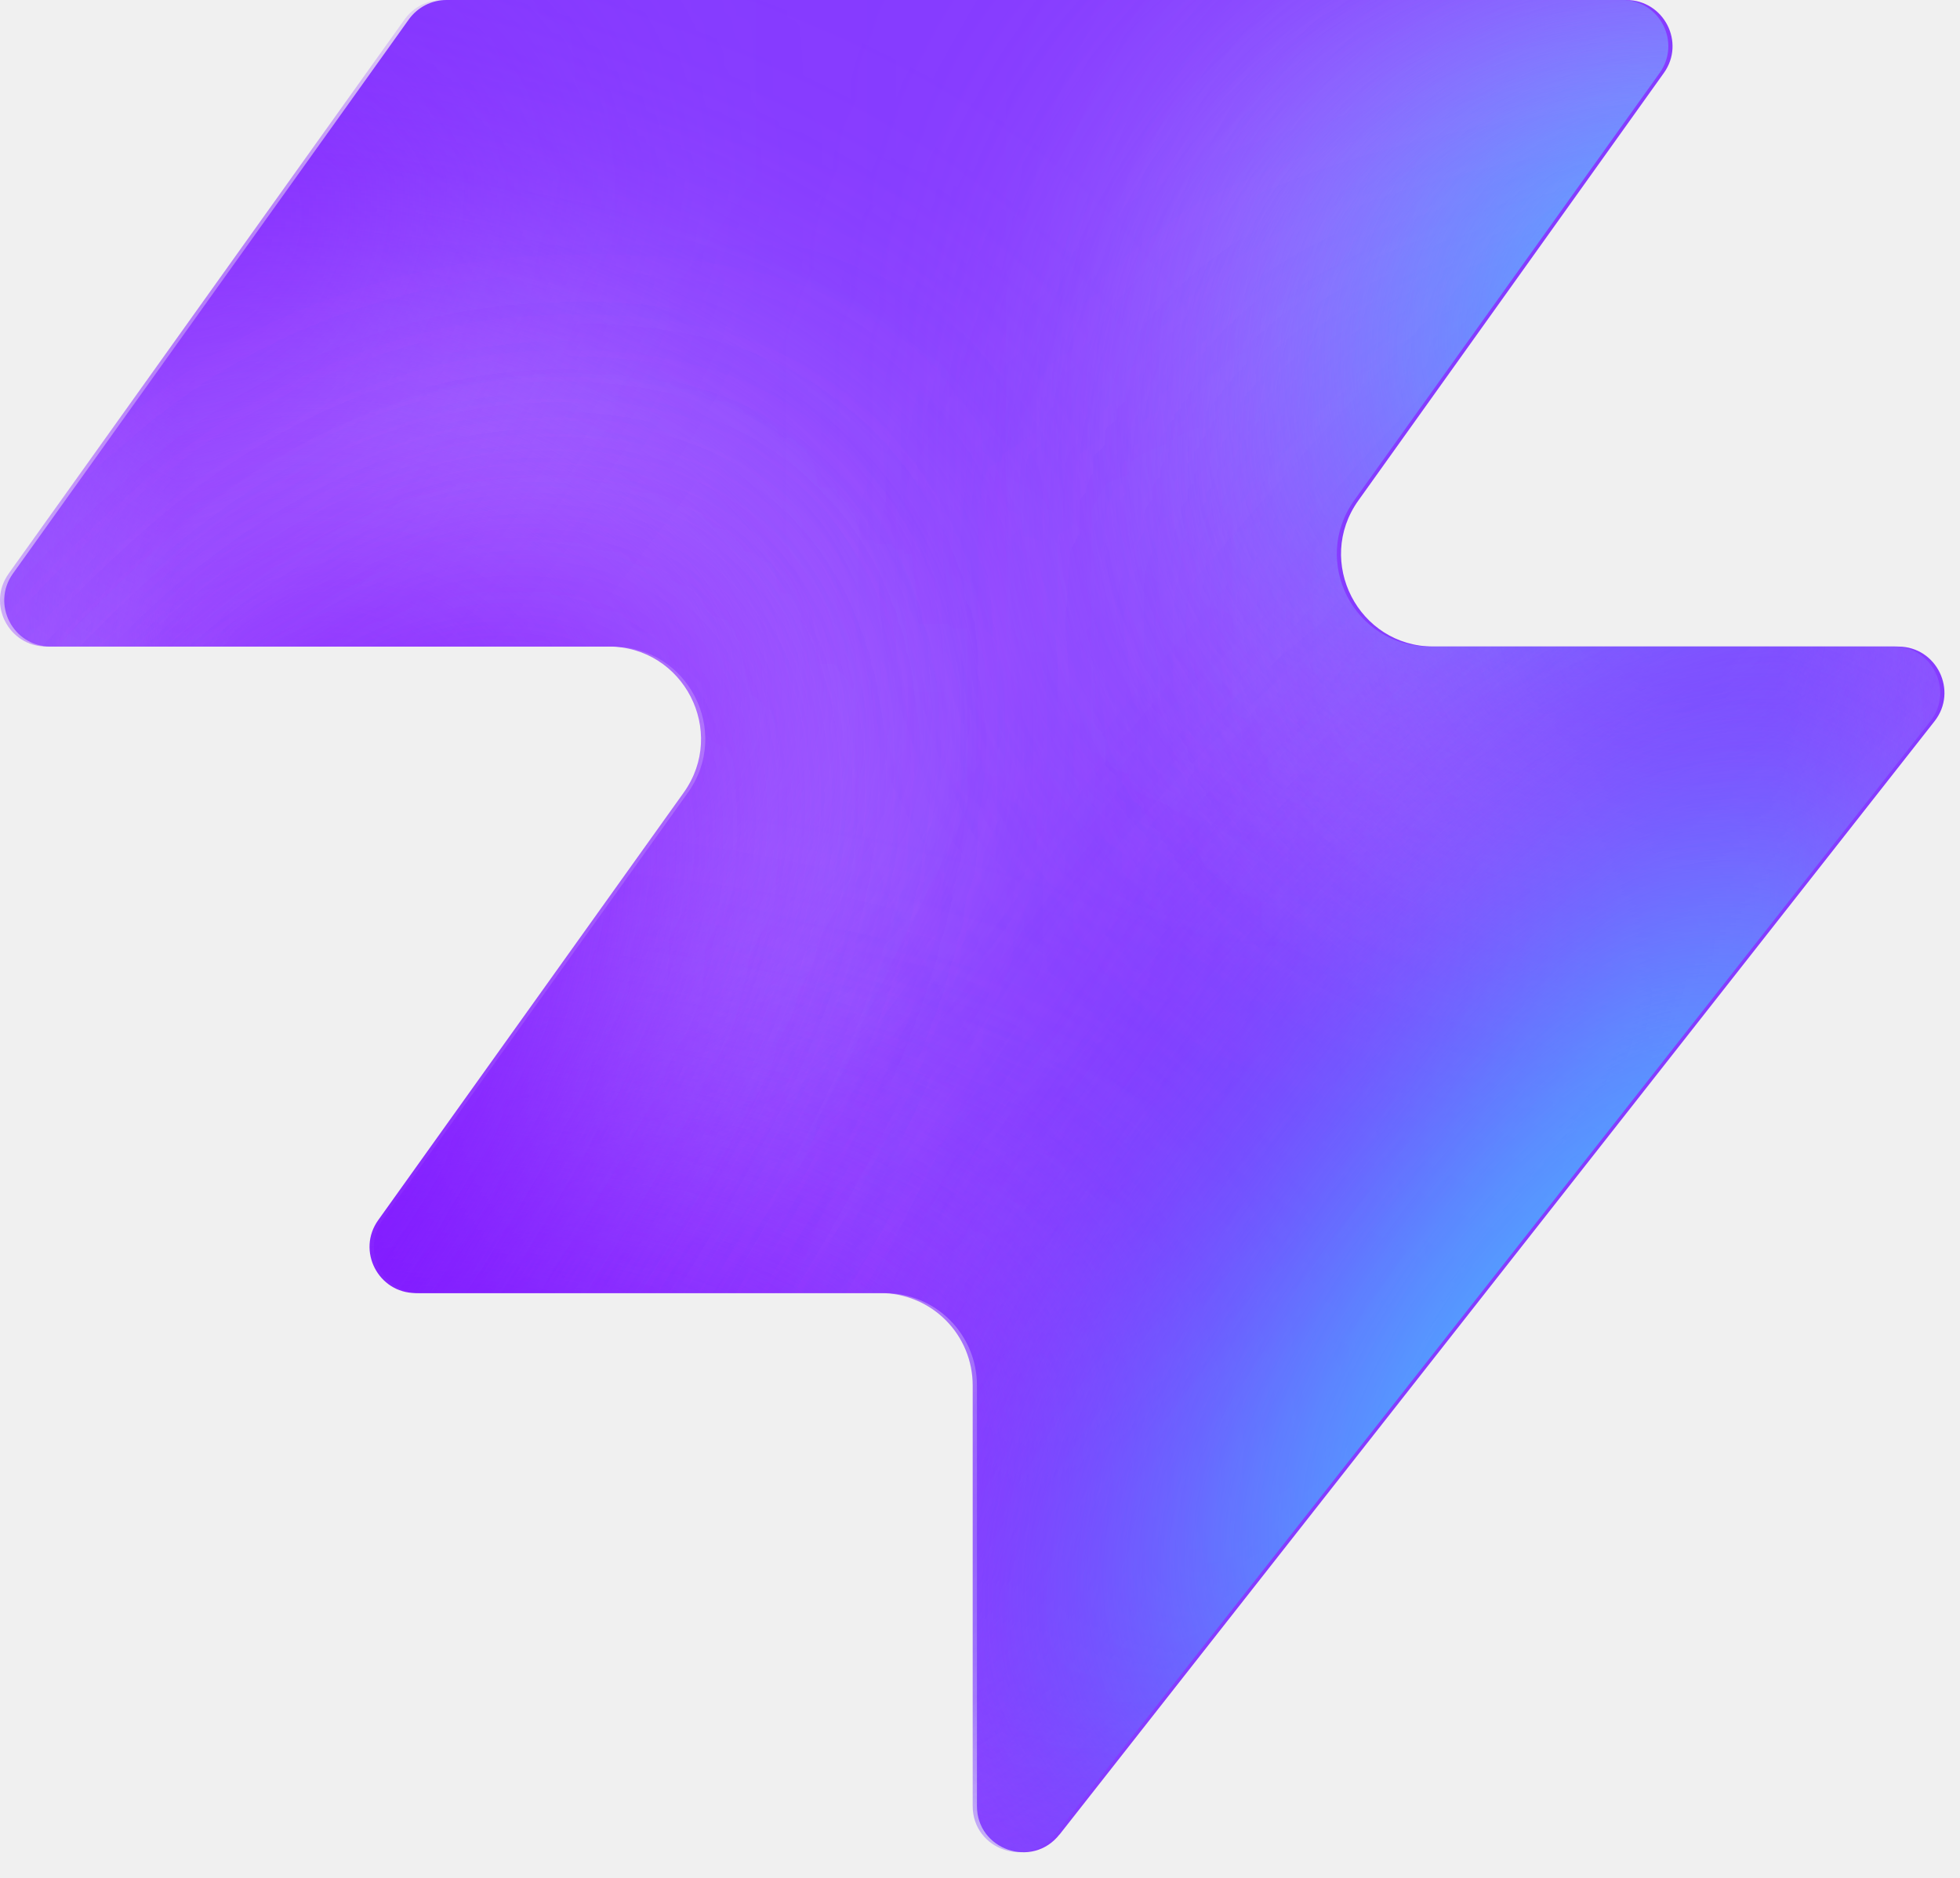
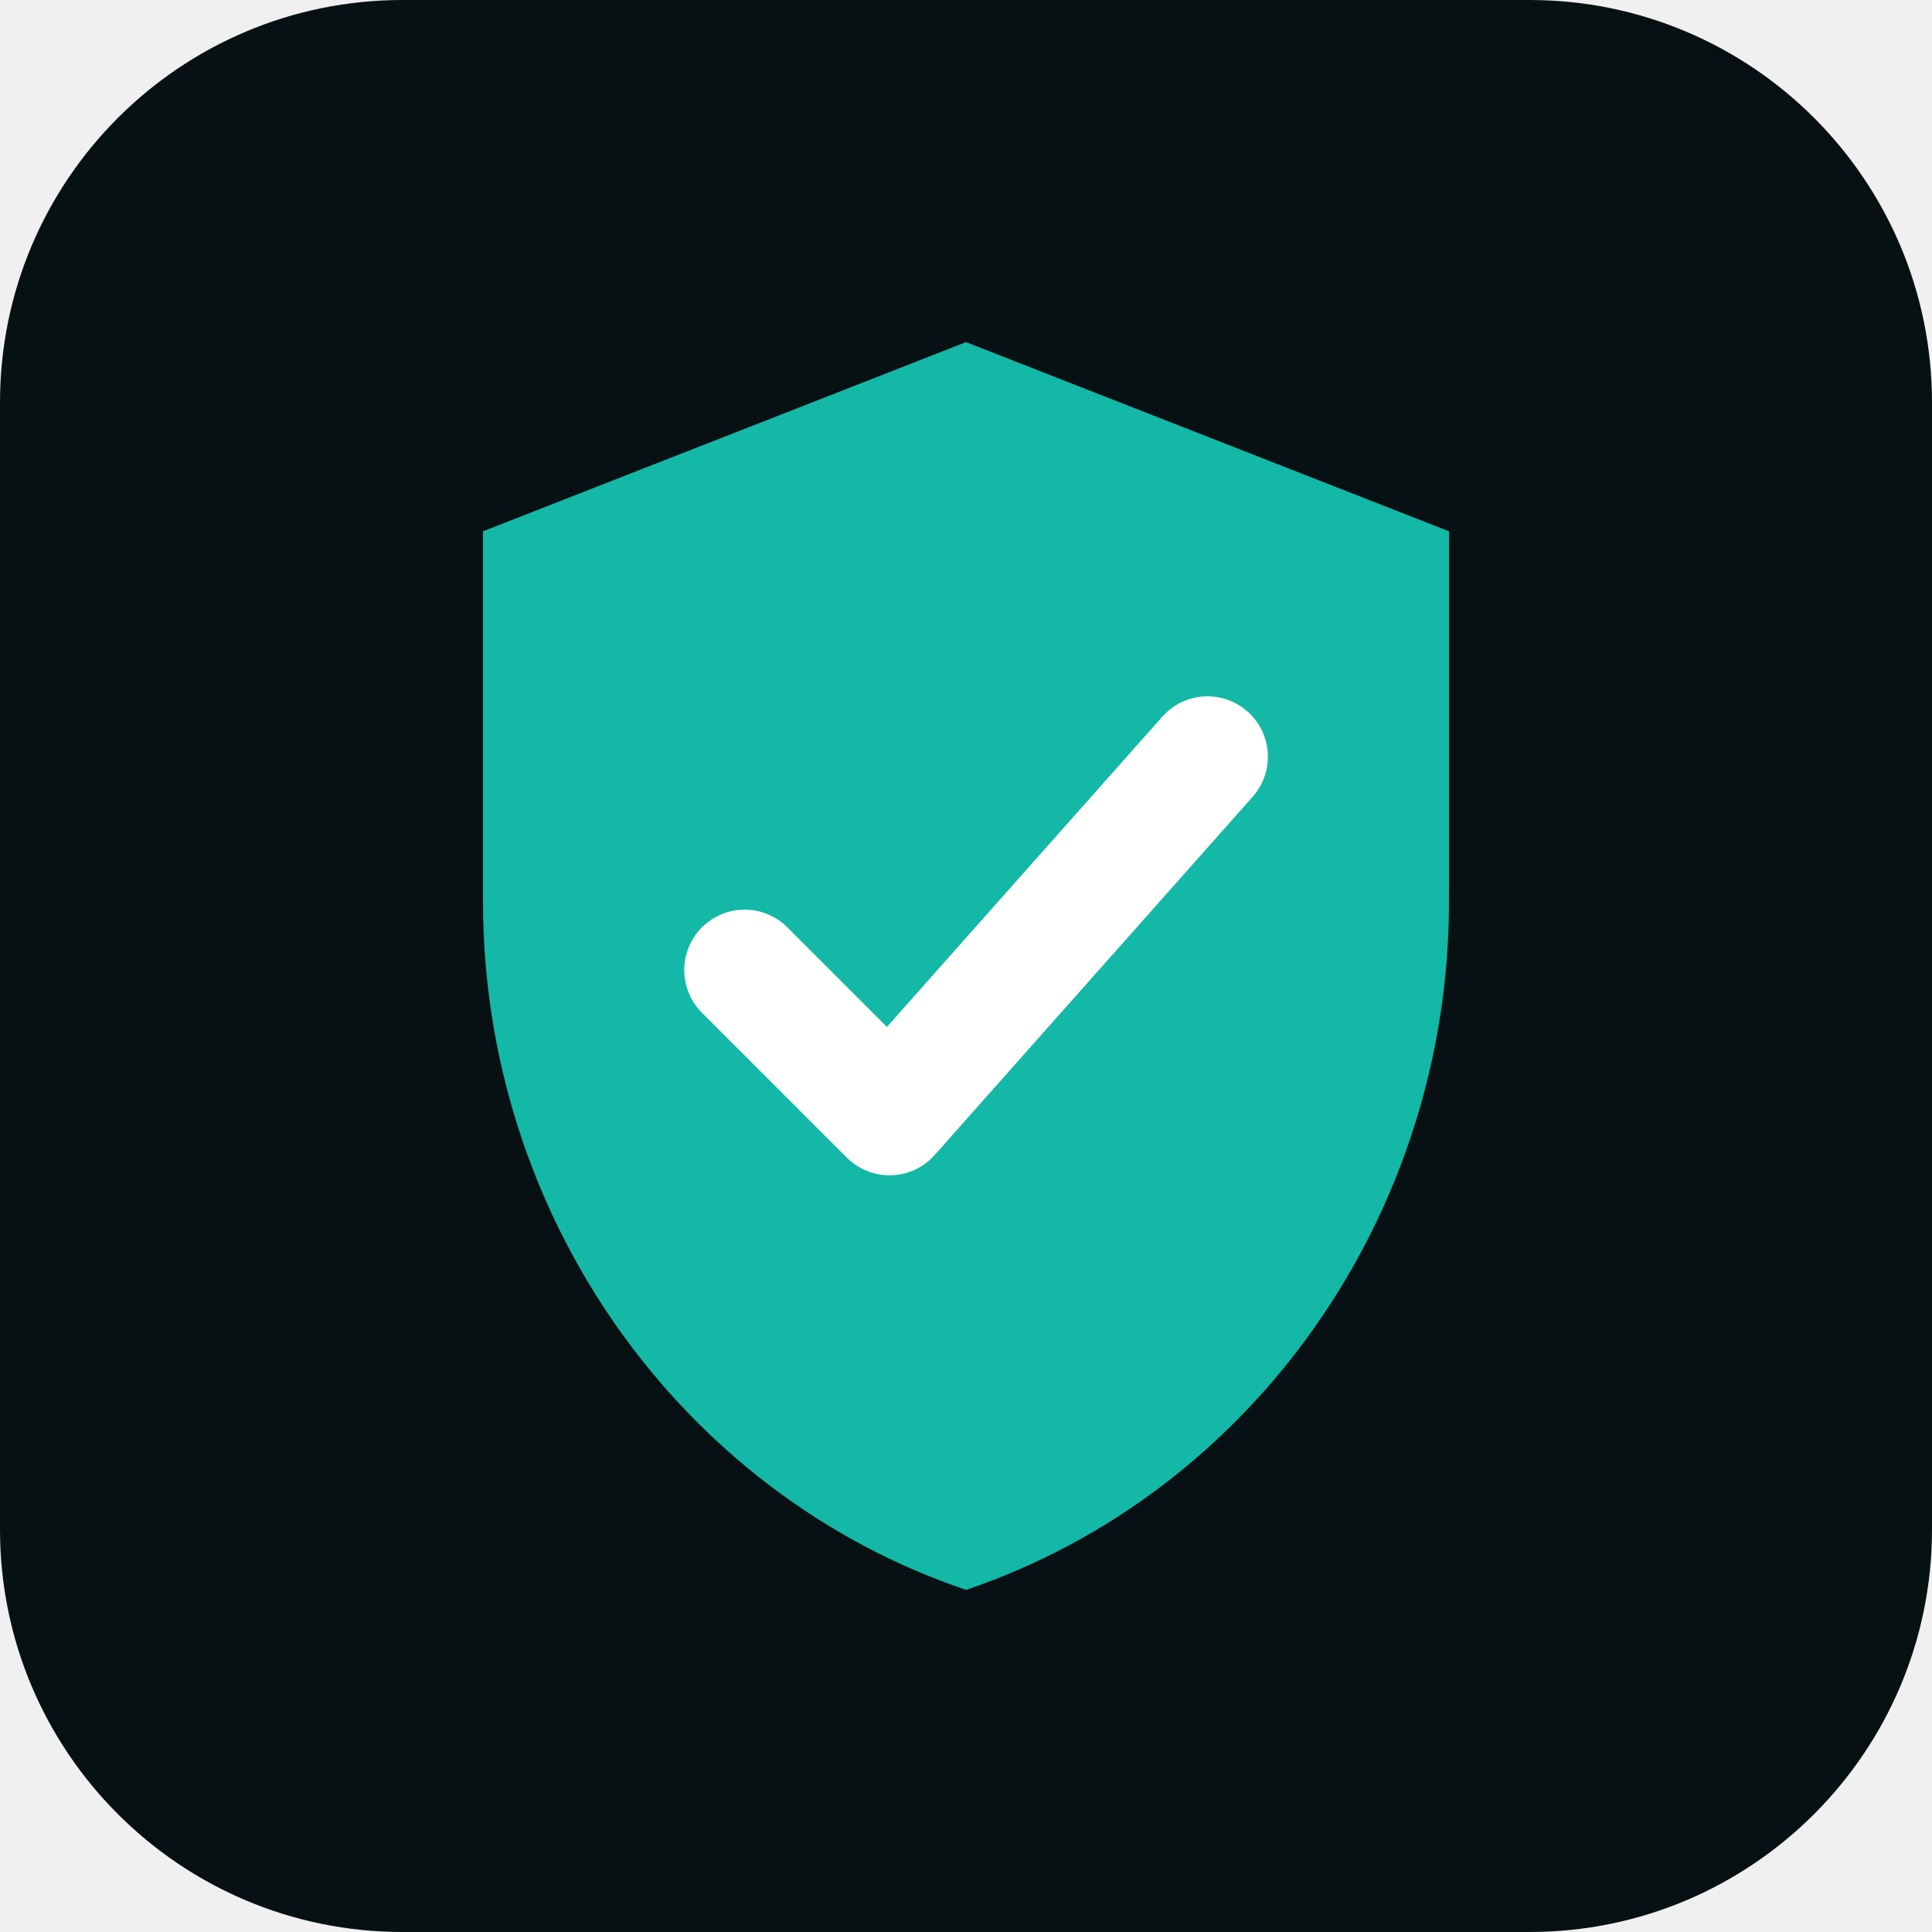
- <svg xmlns="http://www.w3.org/2000/svg" width="48" height="46" fill="none" viewBox="0 0 48 46">
-   <path fill="#863bff" d="M25.946 44.938c-.664.845-2.021.375-2.021-.698V33.937a2.26 2.26 0 0 0-2.262-2.262H10.287c-.92 0-1.456-1.04-.92-1.788l7.48-10.471c1.07-1.497 0-3.578-1.842-3.578H1.237c-.92 0-1.456-1.04-.92-1.788L10.013.474c.214-.297.556-.474.92-.474h28.894c.92 0 1.456 1.04.92 1.788l-7.48 10.471c-1.07 1.498 0 3.579 1.842 3.579h11.377c.943 0 1.473 1.088.89 1.83L25.947 44.94z" style="fill:#863bff;fill:color(display-p3 .525 .23 1);fill-opacity:1" />
-   <mask id="a" width="48" height="46" x="0" y="0" maskUnits="userSpaceOnUse" style="mask-type:alpha">
-     <path fill="#000" d="M25.842 44.938c-.664.844-2.021.375-2.021-.698V33.937a2.26 2.26 0 0 0-2.262-2.262H10.183c-.92 0-1.456-1.04-.92-1.788l7.48-10.471c1.07-1.498 0-3.579-1.842-3.579H1.133c-.92 0-1.456-1.04-.92-1.787L9.91.473c.214-.297.556-.474.92-.474h28.894c.92 0 1.456 1.04.92 1.788l-7.48 10.471c-1.07 1.498 0 3.578 1.842 3.578h11.377c.943 0 1.473 1.088.89 1.832L25.843 44.94z" style="fill:#000;fill-opacity:1" />
-   </mask>
-   <g mask="url(#a)">
-     <g filter="url(#b)">
-       <ellipse cx="5.508" cy="14.704" fill="#ede6ff" rx="5.508" ry="14.704" style="fill:#ede6ff;fill:color(display-p3 .927 .903 1);fill-opacity:1" transform="matrix(.00324 1 1 -.00324 -4.47 31.516)" />
-     </g>
-     <g filter="url(#c)">
-       <ellipse cx="10.399" cy="29.851" fill="#ede6ff" rx="10.399" ry="29.851" style="fill:#ede6ff;fill:color(display-p3 .927 .903 1);fill-opacity:1" transform="matrix(.00324 1 1 -.00324 -39.328 7.883)" />
-     </g>
-     <g filter="url(#d)">
-       <ellipse cx="5.508" cy="30.487" fill="#7e14ff" rx="5.508" ry="30.487" style="fill:#7e14ff;fill:color(display-p3 .492 .077 1);fill-opacity:1" transform="rotate(89.814 -25.913 -14.639)scale(1 -1)" />
-     </g>
-     <g filter="url(#e)">
-       <ellipse cx="5.508" cy="30.599" fill="#7e14ff" rx="5.508" ry="30.599" style="fill:#7e14ff;fill:color(display-p3 .492 .077 1);fill-opacity:1" transform="rotate(89.814 -32.644 -3.334)scale(1 -1)" />
-     </g>
-     <g filter="url(#f)">
-       <ellipse cx="5.508" cy="30.599" fill="#7e14ff" rx="5.508" ry="30.599" style="fill:#7e14ff;fill:color(display-p3 .492 .077 1);fill-opacity:1" transform="matrix(.00324 1 1 -.00324 -34.34 30.47)" />
-     </g>
-     <g filter="url(#g)">
-       <ellipse cx="14.072" cy="22.078" fill="#ede6ff" rx="14.072" ry="22.078" style="fill:#ede6ff;fill:color(display-p3 .927 .903 1);fill-opacity:1" transform="rotate(93.35 24.506 48.493)scale(-1 1)" />
-     </g>
-     <g filter="url(#h)">
-       <ellipse cx="3.47" cy="21.501" fill="#7e14ff" rx="3.47" ry="21.501" style="fill:#7e14ff;fill:color(display-p3 .492 .077 1);fill-opacity:1" transform="rotate(89.009 28.708 47.59)scale(-1 1)" />
-     </g>
-     <g filter="url(#i)">
-       <ellipse cx="3.47" cy="21.501" fill="#7e14ff" rx="3.47" ry="21.501" style="fill:#7e14ff;fill:color(display-p3 .492 .077 1);fill-opacity:1" transform="rotate(89.009 28.708 47.59)scale(-1 1)" />
-     </g>
-     <g filter="url(#j)">
-       <ellipse cx=".387" cy="8.972" fill="#7e14ff" rx="4.407" ry="29.108" style="fill:#7e14ff;fill:color(display-p3 .492 .077 1);fill-opacity:1" transform="rotate(39.51 .387 8.972)" />
-     </g>
-     <g filter="url(#k)">
-       <ellipse cx="47.523" cy="-6.092" fill="#7e14ff" rx="4.407" ry="29.108" style="fill:#7e14ff;fill:color(display-p3 .492 .077 1);fill-opacity:1" transform="rotate(37.892 47.523 -6.092)" />
-     </g>
-     <g filter="url(#l)">
-       <ellipse cx="41.412" cy="6.333" fill="#47bfff" rx="5.971" ry="9.665" style="fill:#47bfff;fill:color(display-p3 .28 .748 1);fill-opacity:1" transform="rotate(37.892 41.412 6.333)" />
-     </g>
-     <g filter="url(#m)">
-       <ellipse cx="-1.879" cy="38.332" fill="#7e14ff" rx="4.407" ry="29.108" style="fill:#7e14ff;fill:color(display-p3 .492 .077 1);fill-opacity:1" transform="rotate(37.892 -1.88 38.332)" />
-     </g>
-     <g filter="url(#n)">
-       <ellipse cx="-1.879" cy="38.332" fill="#7e14ff" rx="4.407" ry="29.108" style="fill:#7e14ff;fill:color(display-p3 .492 .077 1);fill-opacity:1" transform="rotate(37.892 -1.88 38.332)" />
-     </g>
-     <g filter="url(#o)">
-       <ellipse cx="35.651" cy="29.907" fill="#7e14ff" rx="4.407" ry="29.108" style="fill:#7e14ff;fill:color(display-p3 .492 .077 1);fill-opacity:1" transform="rotate(37.892 35.651 29.907)" />
-     </g>
-     <g filter="url(#p)">
-       <ellipse cx="38.418" cy="32.4" fill="#47bfff" rx="5.971" ry="15.297" style="fill:#47bfff;fill:color(display-p3 .28 .748 1);fill-opacity:1" transform="rotate(37.892 38.418 32.4)" />
-     </g>
-   </g>
-   <defs>
-     <filter id="b" width="60.045" height="41.654" x="-19.77" y="16.149" color-interpolation-filters="sRGB" filterUnits="userSpaceOnUse">
-       <feFlood flood-opacity="0" result="BackgroundImageFix" />
-       <feBlend in="SourceGraphic" in2="BackgroundImageFix" result="shape" />
-       <feGaussianBlur result="effect1_foregroundBlur_2002_17158" stdDeviation="7.659" />
-     </filter>
-     <filter id="c" width="90.34" height="51.437" x="-54.613" y="-7.533" color-interpolation-filters="sRGB" filterUnits="userSpaceOnUse">
-       <feFlood flood-opacity="0" result="BackgroundImageFix" />
-       <feBlend in="SourceGraphic" in2="BackgroundImageFix" result="shape" />
-       <feGaussianBlur result="effect1_foregroundBlur_2002_17158" stdDeviation="7.659" />
-     </filter>
-     <filter id="d" width="79.355" height="29.4" x="-49.64" y="2.03" color-interpolation-filters="sRGB" filterUnits="userSpaceOnUse">
-       <feFlood flood-opacity="0" result="BackgroundImageFix" />
-       <feBlend in="SourceGraphic" in2="BackgroundImageFix" result="shape" />
-       <feGaussianBlur result="effect1_foregroundBlur_2002_17158" stdDeviation="4.596" />
-     </filter>
-     <filter id="e" width="79.579" height="29.4" x="-45.045" y="20.029" color-interpolation-filters="sRGB" filterUnits="userSpaceOnUse">
-       <feFlood flood-opacity="0" result="BackgroundImageFix" />
-       <feBlend in="SourceGraphic" in2="BackgroundImageFix" result="shape" />
-       <feGaussianBlur result="effect1_foregroundBlur_2002_17158" stdDeviation="4.596" />
-     </filter>
-     <filter id="f" width="79.579" height="29.4" x="-43.513" y="21.178" color-interpolation-filters="sRGB" filterUnits="userSpaceOnUse">
-       <feFlood flood-opacity="0" result="BackgroundImageFix" />
-       <feBlend in="SourceGraphic" in2="BackgroundImageFix" result="shape" />
-       <feGaussianBlur result="effect1_foregroundBlur_2002_17158" stdDeviation="4.596" />
-     </filter>
-     <filter id="g" width="74.749" height="58.852" x="15.756" y="-17.901" color-interpolation-filters="sRGB" filterUnits="userSpaceOnUse">
-       <feFlood flood-opacity="0" result="BackgroundImageFix" />
-       <feBlend in="SourceGraphic" in2="BackgroundImageFix" result="shape" />
-       <feGaussianBlur result="effect1_foregroundBlur_2002_17158" stdDeviation="7.659" />
-     </filter>
-     <filter id="h" width="61.377" height="25.362" x="23.548" y="2.284" color-interpolation-filters="sRGB" filterUnits="userSpaceOnUse">
-       <feFlood flood-opacity="0" result="BackgroundImageFix" />
-       <feBlend in="SourceGraphic" in2="BackgroundImageFix" result="shape" />
-       <feGaussianBlur result="effect1_foregroundBlur_2002_17158" stdDeviation="4.596" />
-     </filter>
-     <filter id="i" width="61.377" height="25.362" x="23.548" y="2.284" color-interpolation-filters="sRGB" filterUnits="userSpaceOnUse">
-       <feFlood flood-opacity="0" result="BackgroundImageFix" />
-       <feBlend in="SourceGraphic" in2="BackgroundImageFix" result="shape" />
-       <feGaussianBlur result="effect1_foregroundBlur_2002_17158" stdDeviation="4.596" />
-     </filter>
-     <filter id="j" width="56.045" height="63.649" x="-27.636" y="-22.853" color-interpolation-filters="sRGB" filterUnits="userSpaceOnUse">
-       <feFlood flood-opacity="0" result="BackgroundImageFix" />
-       <feBlend in="SourceGraphic" in2="BackgroundImageFix" result="shape" />
-       <feGaussianBlur result="effect1_foregroundBlur_2002_17158" stdDeviation="4.596" />
-     </filter>
-     <filter id="k" width="54.814" height="64.646" x="20.116" y="-38.415" color-interpolation-filters="sRGB" filterUnits="userSpaceOnUse">
-       <feFlood flood-opacity="0" result="BackgroundImageFix" />
-       <feBlend in="SourceGraphic" in2="BackgroundImageFix" result="shape" />
-       <feGaussianBlur result="effect1_foregroundBlur_2002_17158" stdDeviation="4.596" />
-     </filter>
-     <filter id="l" width="33.541" height="35.313" x="24.641" y="-11.323" color-interpolation-filters="sRGB" filterUnits="userSpaceOnUse">
-       <feFlood flood-opacity="0" result="BackgroundImageFix" />
-       <feBlend in="SourceGraphic" in2="BackgroundImageFix" result="shape" />
-       <feGaussianBlur result="effect1_foregroundBlur_2002_17158" stdDeviation="4.596" />
-     </filter>
-     <filter id="m" width="54.814" height="64.646" x="-29.286" y="6.009" color-interpolation-filters="sRGB" filterUnits="userSpaceOnUse">
-       <feFlood flood-opacity="0" result="BackgroundImageFix" />
-       <feBlend in="SourceGraphic" in2="BackgroundImageFix" result="shape" />
-       <feGaussianBlur result="effect1_foregroundBlur_2002_17158" stdDeviation="4.596" />
-     </filter>
-     <filter id="n" width="54.814" height="64.646" x="-29.286" y="6.009" color-interpolation-filters="sRGB" filterUnits="userSpaceOnUse">
-       <feFlood flood-opacity="0" result="BackgroundImageFix" />
-       <feBlend in="SourceGraphic" in2="BackgroundImageFix" result="shape" />
-       <feGaussianBlur result="effect1_foregroundBlur_2002_17158" stdDeviation="4.596" />
-     </filter>
-     <filter id="o" width="54.814" height="64.646" x="8.244" y="-2.416" color-interpolation-filters="sRGB" filterUnits="userSpaceOnUse">
-       <feFlood flood-opacity="0" result="BackgroundImageFix" />
-       <feBlend in="SourceGraphic" in2="BackgroundImageFix" result="shape" />
-       <feGaussianBlur result="effect1_foregroundBlur_2002_17158" stdDeviation="4.596" />
-     </filter>
-     <filter id="p" width="39.409" height="43.623" x="18.713" y="10.588" color-interpolation-filters="sRGB" filterUnits="userSpaceOnUse">
-       <feFlood flood-opacity="0" result="BackgroundImageFix" />
-       <feBlend in="SourceGraphic" in2="BackgroundImageFix" result="shape" />
-       <feGaussianBlur result="effect1_foregroundBlur_2002_17158" stdDeviation="4.596" />
-     </filter>
-   </defs>
+ <svg xmlns="http://www.w3.org/2000/svg" width="48" height="48" viewBox="0 0 48 48" fill="none">
+   <rect width="48" height="48" rx="10" fill="#071114" />
+   <path d="M24 8.5L36 13.2V22.4C36 30.2 31.1 37.1 24 39.5C16.9 37.1 12 30.2 12 22.4V13.2L24 8.5Z" fill="#14B8A6" />
+   <path d="M18.5 24.1L22.1 27.7L30 18.8" stroke="white" stroke-width="3" stroke-linecap="round" stroke-linejoin="round" />
</svg>
